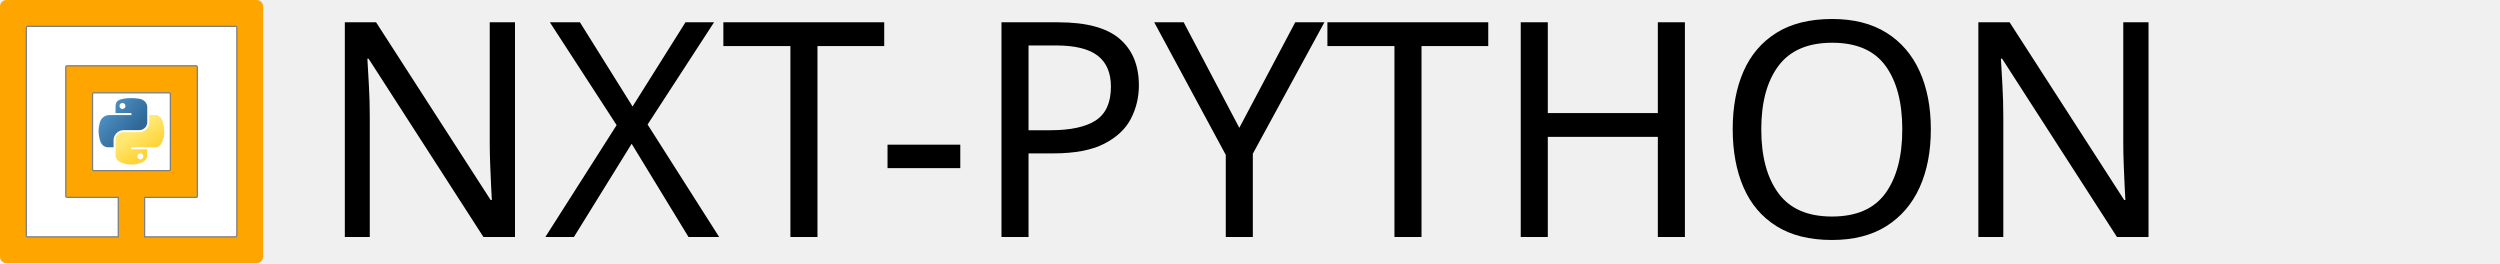
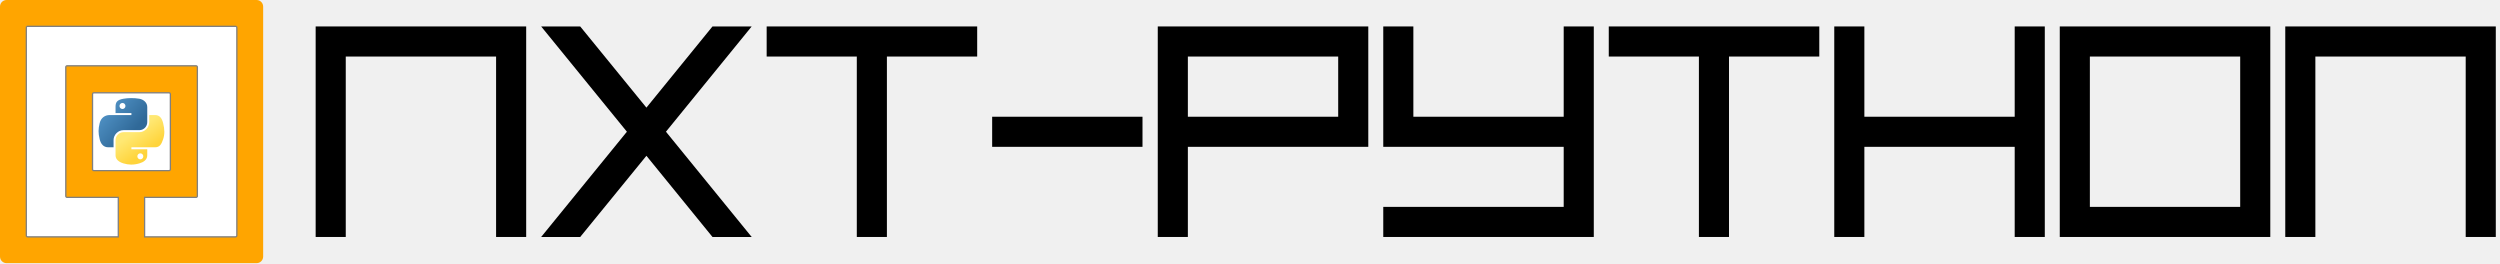
- <svg xmlns="http://www.w3.org/2000/svg" xmlns:xlink="http://www.w3.org/1999/xlink" width="9500" height="1000" viewBox="0 0 9500 1000" id="svg2" version="1.1">
+ <svg xmlns="http://www.w3.org/2000/svg" xmlns:xlink="http://www.w3.org/1999/xlink" version="1.1" id="svg2" viewBox="0 0 9500 1000" height="1000" width="9500">
  <defs id="defs4">
-     <linearGradient xlink:href="#linearGradient4671" id="linearGradient1475" gradientUnits="userSpaceOnUse" gradientTransform="matrix(0.562541,0,0,0.567972,342.2854,378.7511)" x1="150.961" y1="192.352" x2="112.031" y2="137.273" />
+     <linearGradient y2="137.273" x2="112.031" y1="192.352" x1="150.961" gradientTransform="matrix(0.562541,0,0,0.567972,342.2854,378.7511)" gradientUnits="userSpaceOnUse" id="linearGradient1475" xlink:href="#linearGradient4671" />
    <linearGradient id="linearGradient4671">
-       <stop style="stop-color:#ffd43b;stop-opacity:1;" offset="0" id="stop4673" />
-       <stop style="stop-color:#ffe873;stop-opacity:1" offset="1" id="stop4675" />
+       <stop id="stop4673" offset="0" style="stop-color:#ffd43b;stop-opacity:1;" />
+       <stop id="stop4675" offset="1" style="stop-color:#ffe873;stop-opacity:1" />
    </linearGradient>
-     <linearGradient xlink:href="#linearGradient4689" id="linearGradient1478" gradientUnits="userSpaceOnUse" gradientTransform="matrix(0.562541,0,0,0.567972,342.2854,378.7511)" x1="26.649" y1="20.604" x2="135.665" y2="114.398" />
+     <linearGradient y2="114.398" x2="135.665" y1="20.604" x1="26.649" gradientTransform="matrix(0.562541,0,0,0.567972,342.2854,378.7511)" gradientUnits="userSpaceOnUse" id="linearGradient1478" xlink:href="#linearGradient4689" />
    <linearGradient id="linearGradient4689">
-       <stop style="stop-color:#5a9fd4;stop-opacity:1;" offset="0" id="stop4691" />
-       <stop style="stop-color:#306998;stop-opacity:1;" offset="1" id="stop4693" />
+       <stop id="stop4691" offset="0" style="stop-color:#5a9fd4;stop-opacity:1;" />
+       <stop id="stop4693" offset="1" style="stop-color:#306998;stop-opacity:1;" />
    </linearGradient>
  </defs>
-   <g id="layer1" transform="translate(-0.5,-51.86223)">
-     <rect style="fill:#ffa500;fill-opacity:1;stroke:none;stroke-opacity:1" id="rect4159" width="1000" height="1000" x="0.5" y="51.862" rx="25" ry="25" />
-     <path id="rect4157" style="fill:#ffffff;fill-opacity:1;stroke:#808080;stroke-width:5;stroke-miterlimit:4;stroke-dasharray:none;stroke-opacity:1" d="m 895.5,951.862 c 2.77,0 5,-2.23 5,-5 l 0,-790 c 0,-2.77 -2.23,-5 -5,-5 l -790,0 c -2.77,0 -5,2.23 -5,5 l 0,790 c 0,2.77 2.23,5 5,5 l 344.5,0 0,-150 -194.5,0 c -2.77,0 -5,-2.23 -5,-5 l 0,-490 c 0,-2.77 2.23,-5 5,-5 l 490,0 c 2.77,0 5,2.23 5,5 l 0,490 c 0,2.77 -2.23,5 -5,5 l -195.5,0 0,150 z" />
-     <rect style="fill:#ffffff;fill-opacity:1;stroke:#808080;stroke-width:5;stroke-miterlimit:4;stroke-dasharray:none;stroke-opacity:1" id="rect4230" width="295.775" height="295.775" x="352.113" y="404.475" rx="5" ry="5" />
-     <g id="g4226" transform="matrix(2.248983,0,0,2.248983,-428.5086,-453.5217)">
-       <path id="path1948" d="m 412.195,390.454 c -4.584,0.021 -8.961,0.412 -12.812,1.094 -11.346,2.005 -13.406,6.2 -13.406,13.938 l 0,10.219 26.812,0 0,3.406 -26.812,0 -10.062,0 c -7.792,0 -14.616,4.684 -16.75,13.594 -2.462,10.213 -2.571,16.586 0,27.25 1.906,7.938 6.458,13.594 14.25,13.594 l 9.219,0 0,-12.25 c 0,-8.85 7.657,-16.656 16.75,-16.656 l 26.781,0 c 7.455,0 13.406,-6.138 13.406,-13.625 l 0,-25.531 c 0,-7.266 -6.13,-12.725 -13.406,-13.938 -4.606,-0.767 -9.385,-1.115 -13.969,-1.094 z m -14.5,8.219 c 2.769,0 5.031,2.299 5.031,5.125 0,2.816 -2.262,5.094 -5.031,5.094 -2.78,0 -5.031,-2.277 -5.031,-5.094 0,-2.826 2.252,-5.125 5.031,-5.125 z" style="fill:url(#linearGradient1478);fill-opacity:1" />
-       <path id="path1950" d="m 442.914,419.111 0,11.906 c 0,9.231 -7.826,17 -16.75,17 l -26.781,0 c -7.336,0 -13.406,6.278 -13.406,13.625 l 0,25.531 c 0,7.266 6.319,11.54 13.406,13.625 8.487,2.496 16.626,2.947 26.781,0 6.75,-1.954 13.406,-5.888 13.406,-13.625 l 0,-10.219 -26.781,0 0,-3.406 26.781,0 13.406,0 c 7.793,0 10.696,-5.435 13.406,-13.594 2.799,-8.399 2.68,-16.476 0,-27.25 -1.926,-7.757 -5.604,-13.594 -13.406,-13.594 l -10.062,0 z m -15.062,64.656 c 2.78,0 5.031,2.277 5.031,5.094 0,2.826 -2.252,5.125 -5.031,5.125 -2.769,0 -5.031,-2.299 -5.031,-5.125 0,-2.816 2.262,-5.094 5.031,-5.094 z" style="fill:url(#linearGradient1475);fill-opacity:1" />
+   <g transform="translate(-0.5,-51.86223)" id="layer1">
+     <rect ry="25" rx="25" y="51.862" x="0.5" height="1000" width="1000" id="rect4159" style="fill:#ffa500;fill-opacity:1;stroke:none;stroke-opacity:1" />
+     <path d="m 895.5,951.862 c 2.77,0 5,-2.23 5,-5 l 0,-790 c 0,-2.77 -2.23,-5 -5,-5 l -790,0 c -2.77,0 -5,2.23 -5,5 l 0,790 c 0,2.77 2.23,5 5,5 l 344.5,0 0,-150 -194.5,0 c -2.77,0 -5,-2.23 -5,-5 l 0,-490 c 0,-2.77 2.23,-5 5,-5 l 490,0 c 2.77,0 5,2.23 5,5 l 0,490 c 0,2.77 -2.23,5 -5,5 l -195.5,0 0,150 z" style="fill:#ffffff;fill-opacity:1;stroke:#808080;stroke-width:5;stroke-miterlimit:4;stroke-dasharray:none;stroke-opacity:1" id="rect4157" />
+     <rect ry="5" rx="5" y="404.475" x="352.113" height="295.775" width="295.775" id="rect4230" style="fill:#ffffff;fill-opacity:1;stroke:#808080;stroke-width:5;stroke-miterlimit:4;stroke-dasharray:none;stroke-opacity:1" />
+     <g transform="matrix(2.248983,0,0,2.248983,-428.5086,-453.5217)" id="g4226">
+       <path style="fill:url(#linearGradient1478);fill-opacity:1" d="m 412.195,390.454 c -4.584,0.021 -8.961,0.412 -12.812,1.094 -11.346,2.005 -13.406,6.2 -13.406,13.938 l 0,10.219 26.812,0 0,3.406 -26.812,0 -10.062,0 c -7.792,0 -14.616,4.684 -16.75,13.594 -2.462,10.213 -2.571,16.586 0,27.25 1.906,7.938 6.458,13.594 14.25,13.594 l 9.219,0 0,-12.25 c 0,-8.85 7.657,-16.656 16.75,-16.656 l 26.781,0 c 7.455,0 13.406,-6.138 13.406,-13.625 l 0,-25.531 c 0,-7.266 -6.13,-12.725 -13.406,-13.938 -4.606,-0.767 -9.385,-1.115 -13.969,-1.094 z m -14.5,8.219 c 2.769,0 5.031,2.299 5.031,5.125 0,2.816 -2.262,5.094 -5.031,5.094 -2.78,0 -5.031,-2.277 -5.031,-5.094 0,-2.826 2.252,-5.125 5.031,-5.125 z" id="path1948" />
+       <path style="fill:url(#linearGradient1475);fill-opacity:1" d="m 442.914,419.111 0,11.906 c 0,9.231 -7.826,17 -16.75,17 l -26.781,0 c -7.336,0 -13.406,6.278 -13.406,13.625 l 0,25.531 c 0,7.266 6.319,11.54 13.406,13.625 8.487,2.496 16.626,2.947 26.781,0 6.75,-1.954 13.406,-5.888 13.406,-13.625 l 0,-10.219 -26.781,0 0,-3.406 26.781,0 13.406,0 c 7.793,0 10.696,-5.435 13.406,-13.594 2.799,-8.399 2.68,-16.476 0,-27.25 -1.926,-7.757 -5.604,-13.594 -13.406,-13.594 l -10.062,0 z m -15.062,64.656 c 2.78,0 5.031,2.277 5.031,5.094 0,2.826 -2.252,5.125 -5.031,5.125 -2.769,0 -5.031,-2.299 -5.031,-5.125 0,-2.816 2.262,-5.094 5.031,-5.094 z" id="path1950" />
    </g>
-     <text xml:space="preserve" style="font-style:normal;font-weight:normal;font-size:253.897px;line-height:125%;font-family:sans-serif;letter-spacing:0px;word-spacing:0px;fill:#000000;fill-opacity:1;stroke:none;stroke-width:1px;stroke-linecap:butt;stroke-linejoin:miter;stroke-opacity:1" x="1200" y="952.362" id="text3347">
-       <tspan id="tspan3349" x="1200" y="952.362" style="font-style:normal;font-variant:normal;font-weight:normal;font-stretch:normal;font-size:1142.538px;font-family:'SF Square Head';-inkscape-font-specification:'SF Square Head'">NXT-PYTHON</tspan>
-     </text>
+     <g id="text3347" style="font-style:normal;font-weight:normal;font-size:253.897px;line-height:125%;font-family:sans-serif;letter-spacing:0px;word-spacing:0px;fill:#000000;fill-opacity:1;stroke:none;stroke-width:1px;stroke-linecap:butt;stroke-linejoin:miter;stroke-opacity:1">
+       <path id="path3369" style="font-style:normal;font-variant:normal;font-weight:normal;font-stretch:normal;font-size:1142.538px;font-family:'SF Square Head';-inkscape-font-specification:'SF Square Head'" d="m 2000,952.362 -114.365,0 0,-685.635 -571.269,0 0,685.635 -114.365,0 0,-800 800,0 0,800 z" />
+       <path id="path3371" style="font-style:normal;font-variant:normal;font-weight:normal;font-stretch:normal;font-size:1142.538px;font-family:'SF Square Head';-inkscape-font-specification:'SF Square Head'" d="m 2856.904,952.362 -148.954,0 -251.046,-308.508 -251.604,308.508 -148.396,0 325.802,-400 -325.802,-400 148.396,0 251.604,308.508 251.046,-308.508 148.954,0 -325.802,400 325.802,400 z" />
+       <path id="path3373" style="font-style:normal;font-variant:normal;font-weight:normal;font-stretch:normal;font-size:1142.538px;font-family:'SF Square Head';-inkscape-font-specification:'SF Square Head'" d="m 3713.807,266.728 -343.096,0 0,685.635 -114.365,0 0,-685.635 -342.538,0 0,-114.365 800,0 0,114.365 z" />
+       <path id="path3375" style="font-style:normal;font-variant:normal;font-weight:normal;font-stretch:normal;font-size:1142.538px;font-family:'SF Square Head';-inkscape-font-specification:'SF Square Head'" d="m 4341.98,609.824 -571.269,0 0,-114.365 571.269,0 0,114.365 z" />
+       <path id="path3377" style="font-style:normal;font-variant:normal;font-weight:normal;font-stretch:normal;font-size:1142.538px;font-family:'SF Square Head';-inkscape-font-specification:'SF Square Head'" d="m 5085.635,495.458 0,-228.731 -571.269,0 0,228.731 571.269,0 z M 5200,609.824 l -685.635,0 0,342.538 -114.365,0 0,-800 800,0 0,457.462 z" />
+       <path id="path3379" style="font-style:normal;font-variant:normal;font-weight:normal;font-stretch:normal;font-size:1142.538px;font-family:'SF Square Head';-inkscape-font-specification:'SF Square Head'" d="m 6056.904,952.362 -800,0 0,-114.365 685.635,0 0,-228.173 -685.635,0 0,-457.462 114.365,0 0,343.096 571.269,0 0,-343.096 114.365,0 0,800 z" />
+       <path id="path3381" style="font-style:normal;font-variant:normal;font-weight:normal;font-stretch:normal;font-size:1142.538px;font-family:'SF Square Head';-inkscape-font-specification:'SF Square Head'" d="m 6913.808,266.728 -343.096,0 0,685.635 -114.365,0 0,-685.635 -342.538,0 0,-114.365 800,0 0,114.365 z" />
+       <path id="path3383" style="font-style:normal;font-variant:normal;font-weight:normal;font-stretch:normal;font-size:1142.538px;font-family:'SF Square Head';-inkscape-font-specification:'SF Square Head'" d="m 7770.711,952.362 -114.365,0 0,-342.538 -571.269,0 0,342.538 -114.365,0 0,-800 114.365,0 0,343.096 571.269,0 0,-343.096 114.365,0 0,800 z" />
+       <path id="path3385" style="font-style:normal;font-variant:normal;font-weight:normal;font-stretch:normal;font-size:1142.538px;font-family:'SF Square Head';-inkscape-font-specification:'SF Square Head'" d="m 8513.249,837.997 0,-571.269 -571.269,0 0,571.269 571.269,0 z m 114.365,114.365 -800,0 0,-800 800,0 0,800 z" />
+       <path id="path3387" style="font-style:normal;font-variant:normal;font-weight:normal;font-stretch:normal;font-size:1142.538px;font-family:'SF Square Head';-inkscape-font-specification:'SF Square Head'" d="m 9484.519,952.362 -114.365,0 0,-685.635 -571.269,0 0,685.635 -114.365,0 0,-800 800,0 0,800 z" />
+     </g>
  </g>
</svg>
